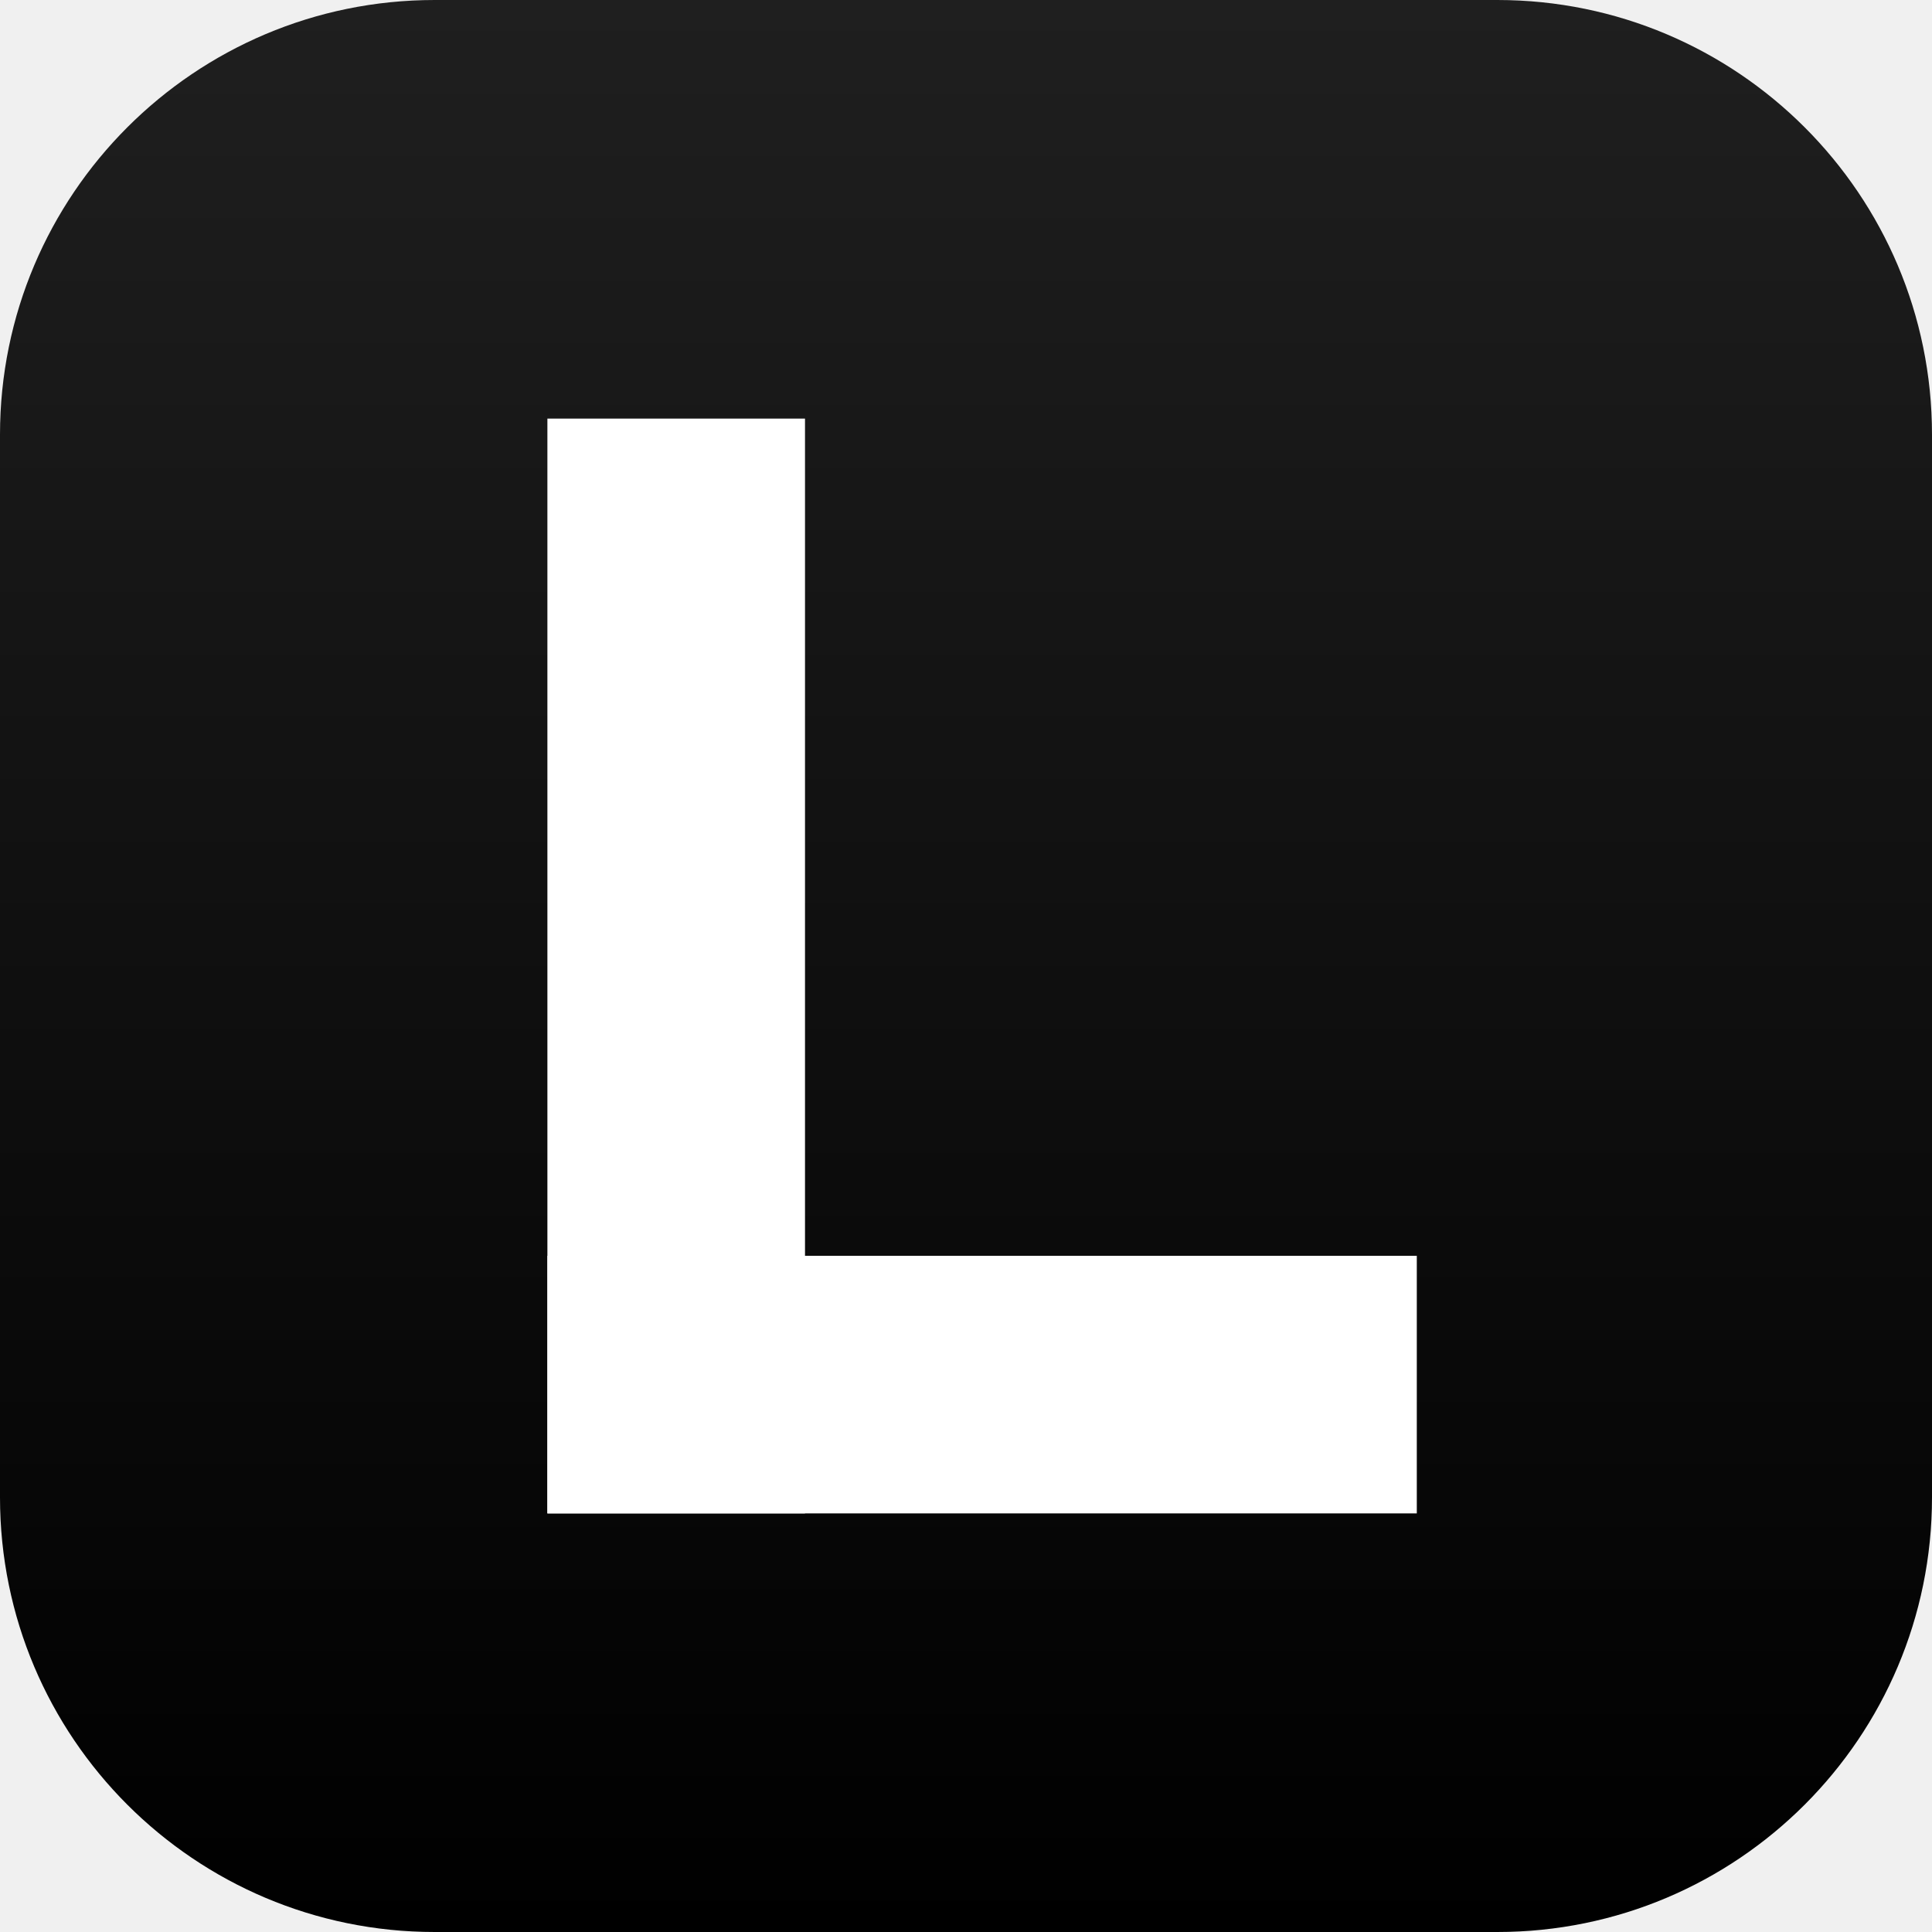
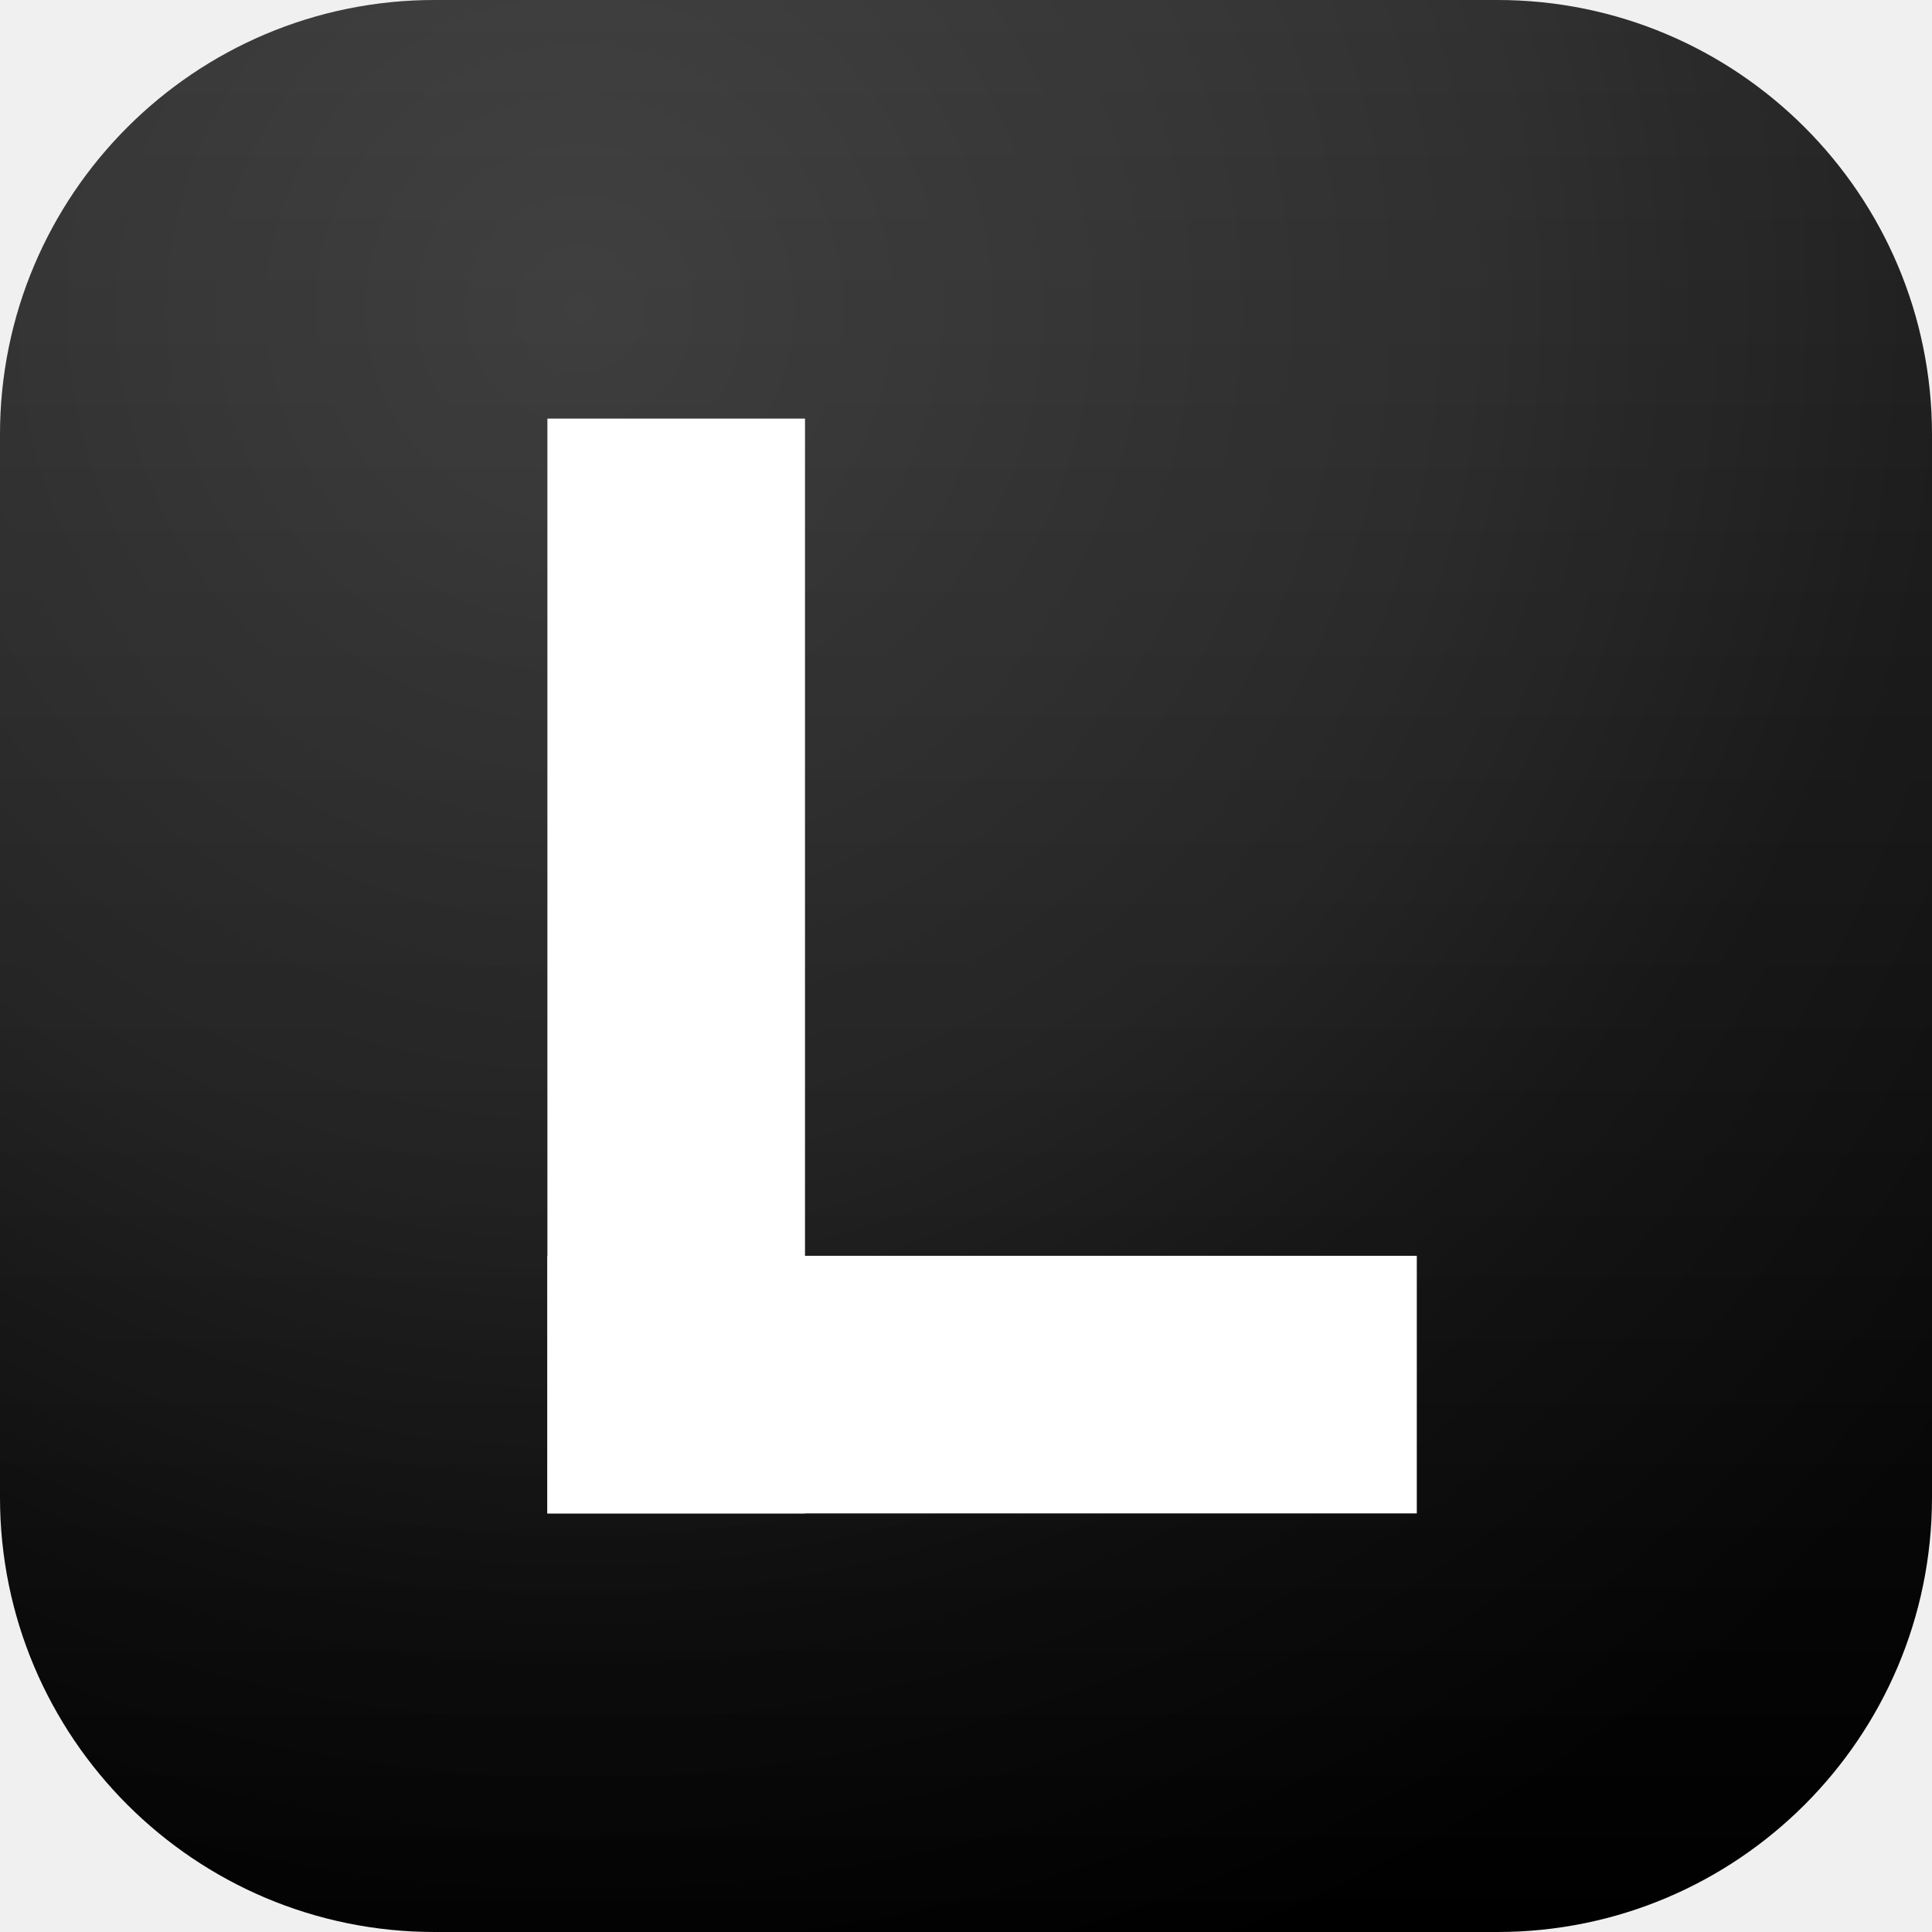
<svg xmlns="http://www.w3.org/2000/svg" width="120" height="120" viewBox="0 0 120 120">
  <defs>
    <linearGradient id="loom" gradientUnits="userSpaceOnUse" x1="0" y1="0" x2="0" y2="120">
      <stop offset="0" stop-color="#1F1F1F" />
      <stop offset="1" stop-color="#000000" />
    </linearGradient>
+     <radialGradient id="sheen" gradientUnits="userSpaceOnUse" cx="36.0" cy="19.2" r="110.4">
+       <stop offset="0" stop-color="#FFFFFF" stop-opacity="0.16" />
+       <stop offset="0.5" stop-color="#FFFFFF" stop-opacity="0.09" />
+       <stop offset="0.75" stop-color="#FFFFFF" stop-opacity="0.031" />
+       <stop offset="1" stop-color="#FFFFFF" stop-opacity="0.0" />
+     </radialGradient>
  </defs>
  <rect width="120" height="120" rx="27" fill="url(#loom)" />
+   <rect width="120" height="120" rx="27" fill="url(#sheen)" />
  <rect x="34" y="26" width="16" height="68" fill="#FFFFFF" />
  <rect x="34" y="78" width="54" height="16" fill="#FFFFFF" />
</svg>
